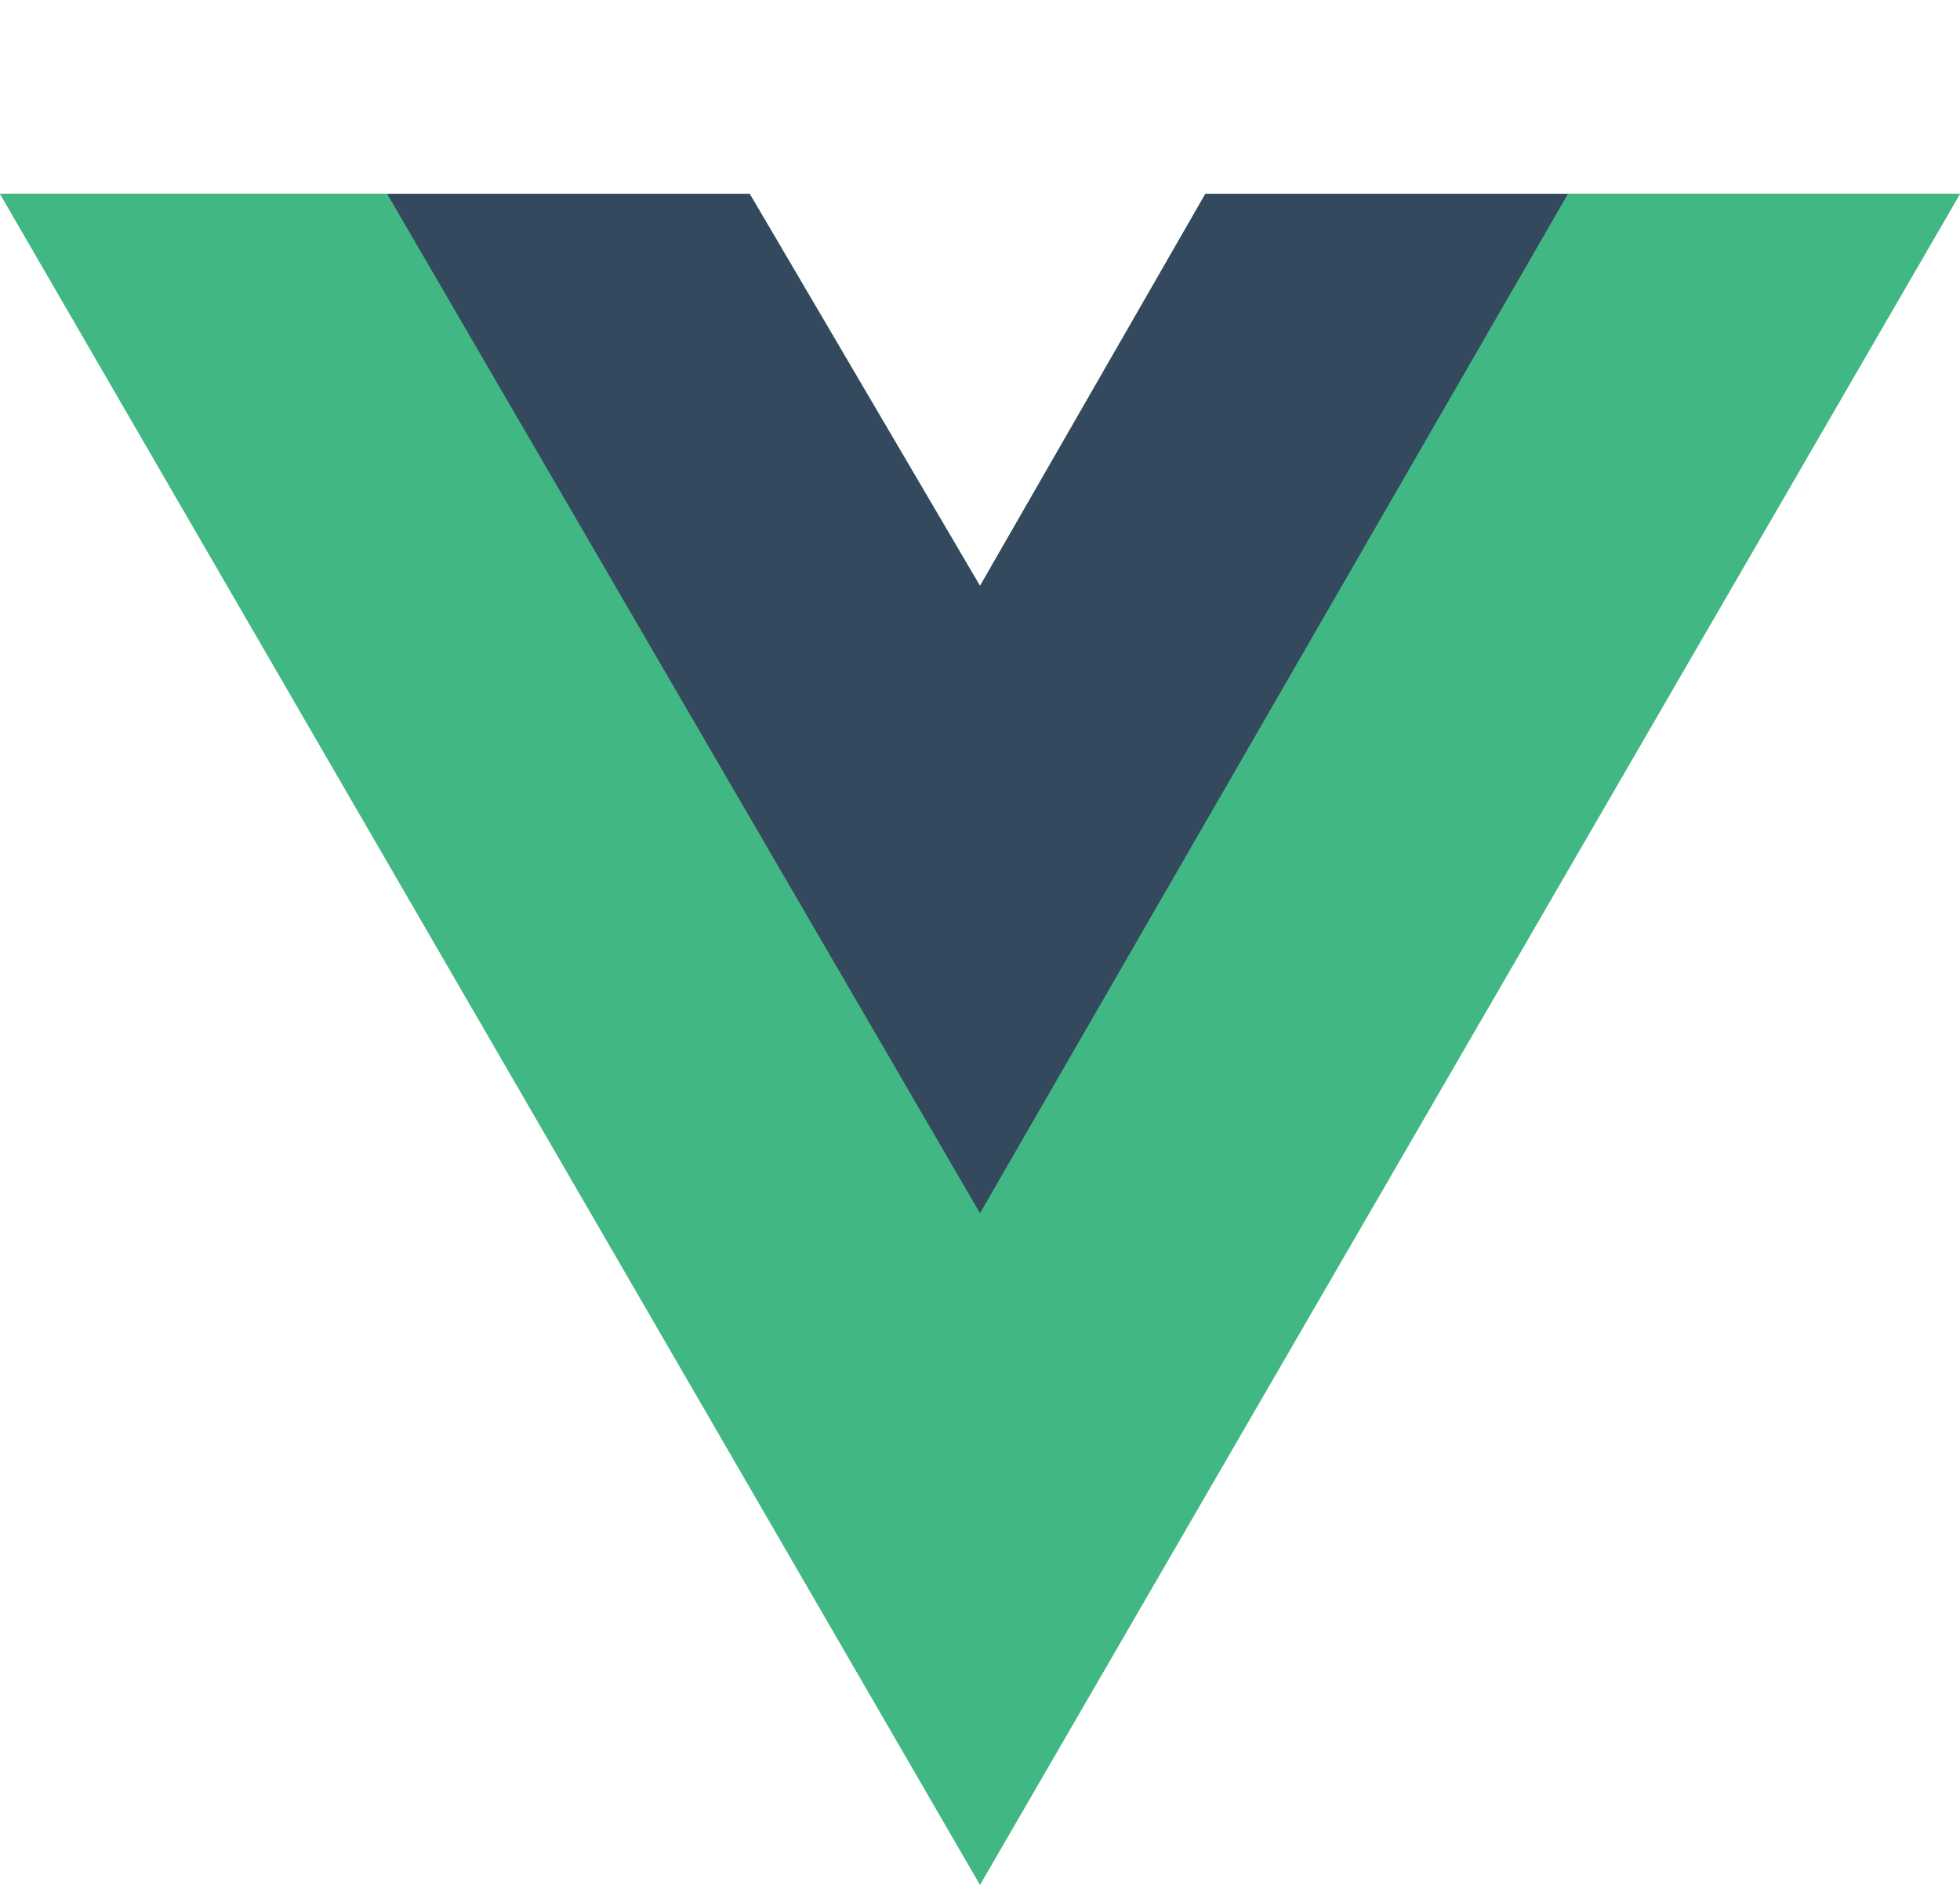
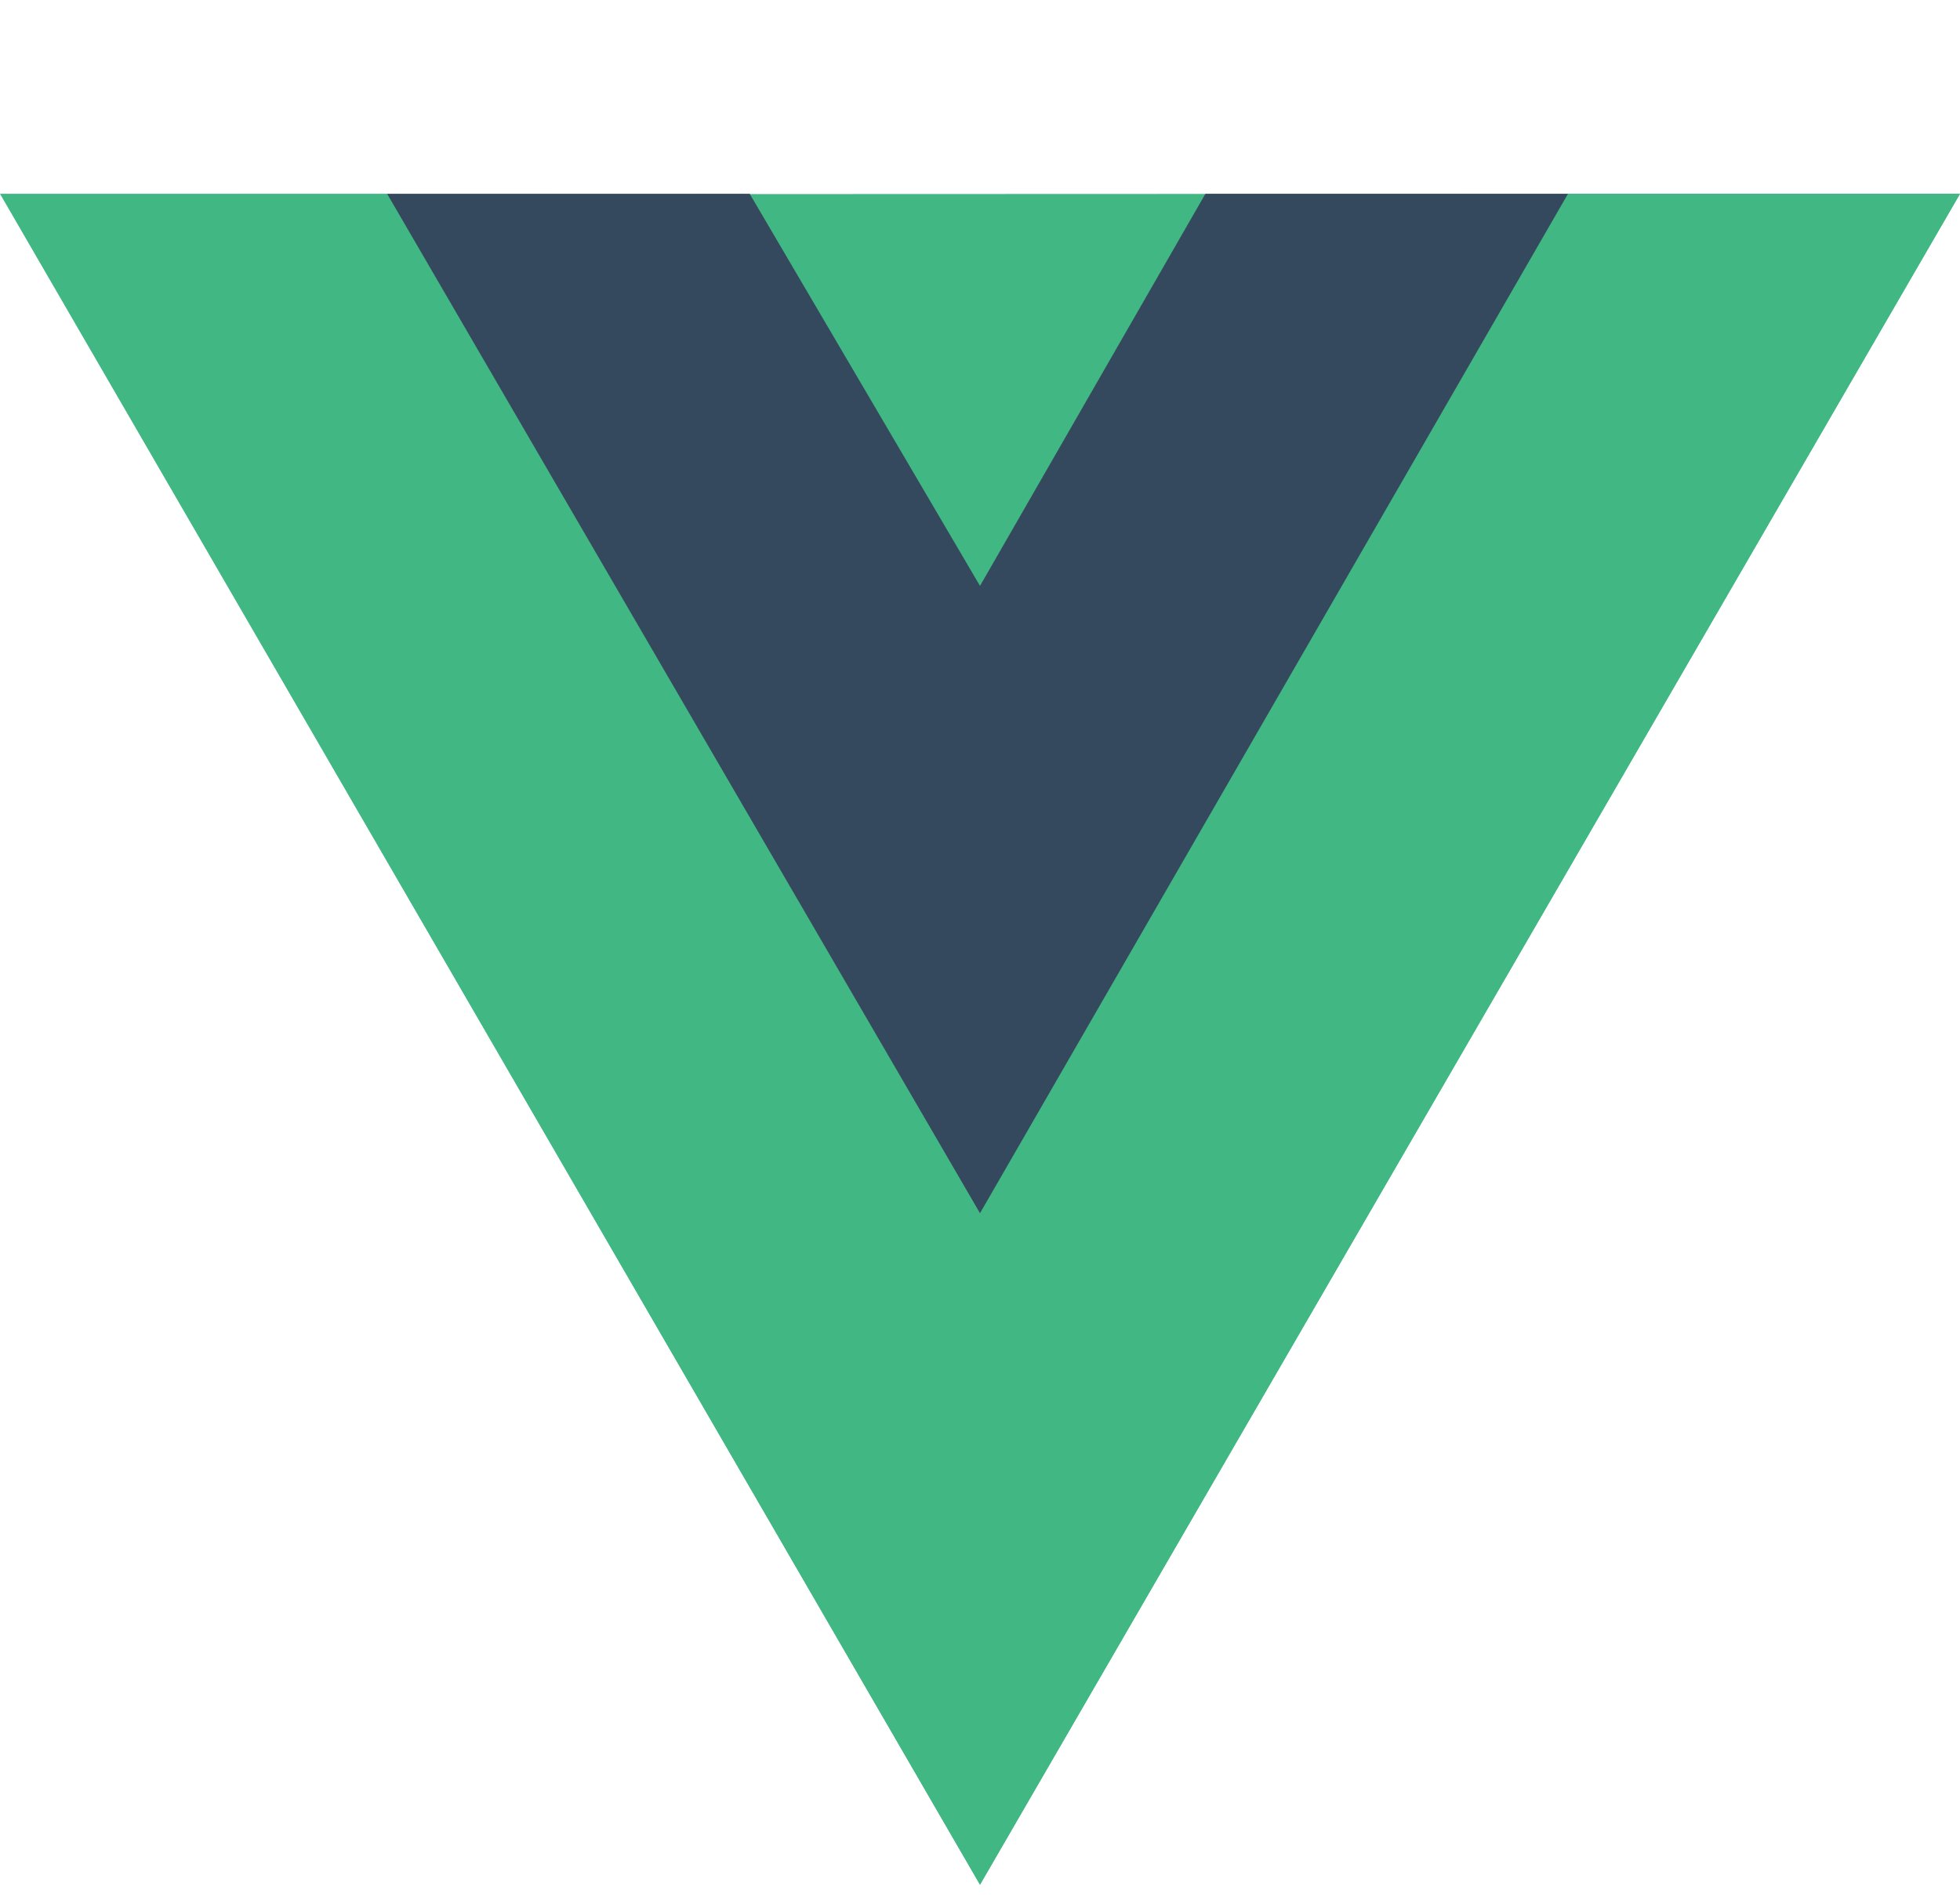
<svg xmlns="http://www.w3.org/2000/svg" aria-hidden="true" role="img" class="iconify iconify--logos" width="37.07" height="36" preserveAspectRatio="xMidYMid meet" viewBox="0 0 256 198">
-   <path fill="#41B883" d="M204.8 0H256L128 220.8L0 0h97.92L128 51.2L157.44 0h47.36Z" />
+   <path fill="#41B883" d="M204.8 0H256L128 220.8L0.1.07.92L128 51.2L157.44 0h47.36Z" />
  <path fill="#41B883" d="m0 0l128 220.8L256 0h-51.2L128 132.48L50.56 0H0Z" />
  <path fill="#35495E" d="M50.56 0L128 133.12L204.8 0h-47.36L128 51.2L97.92 0H50.56Z" />
</svg>
